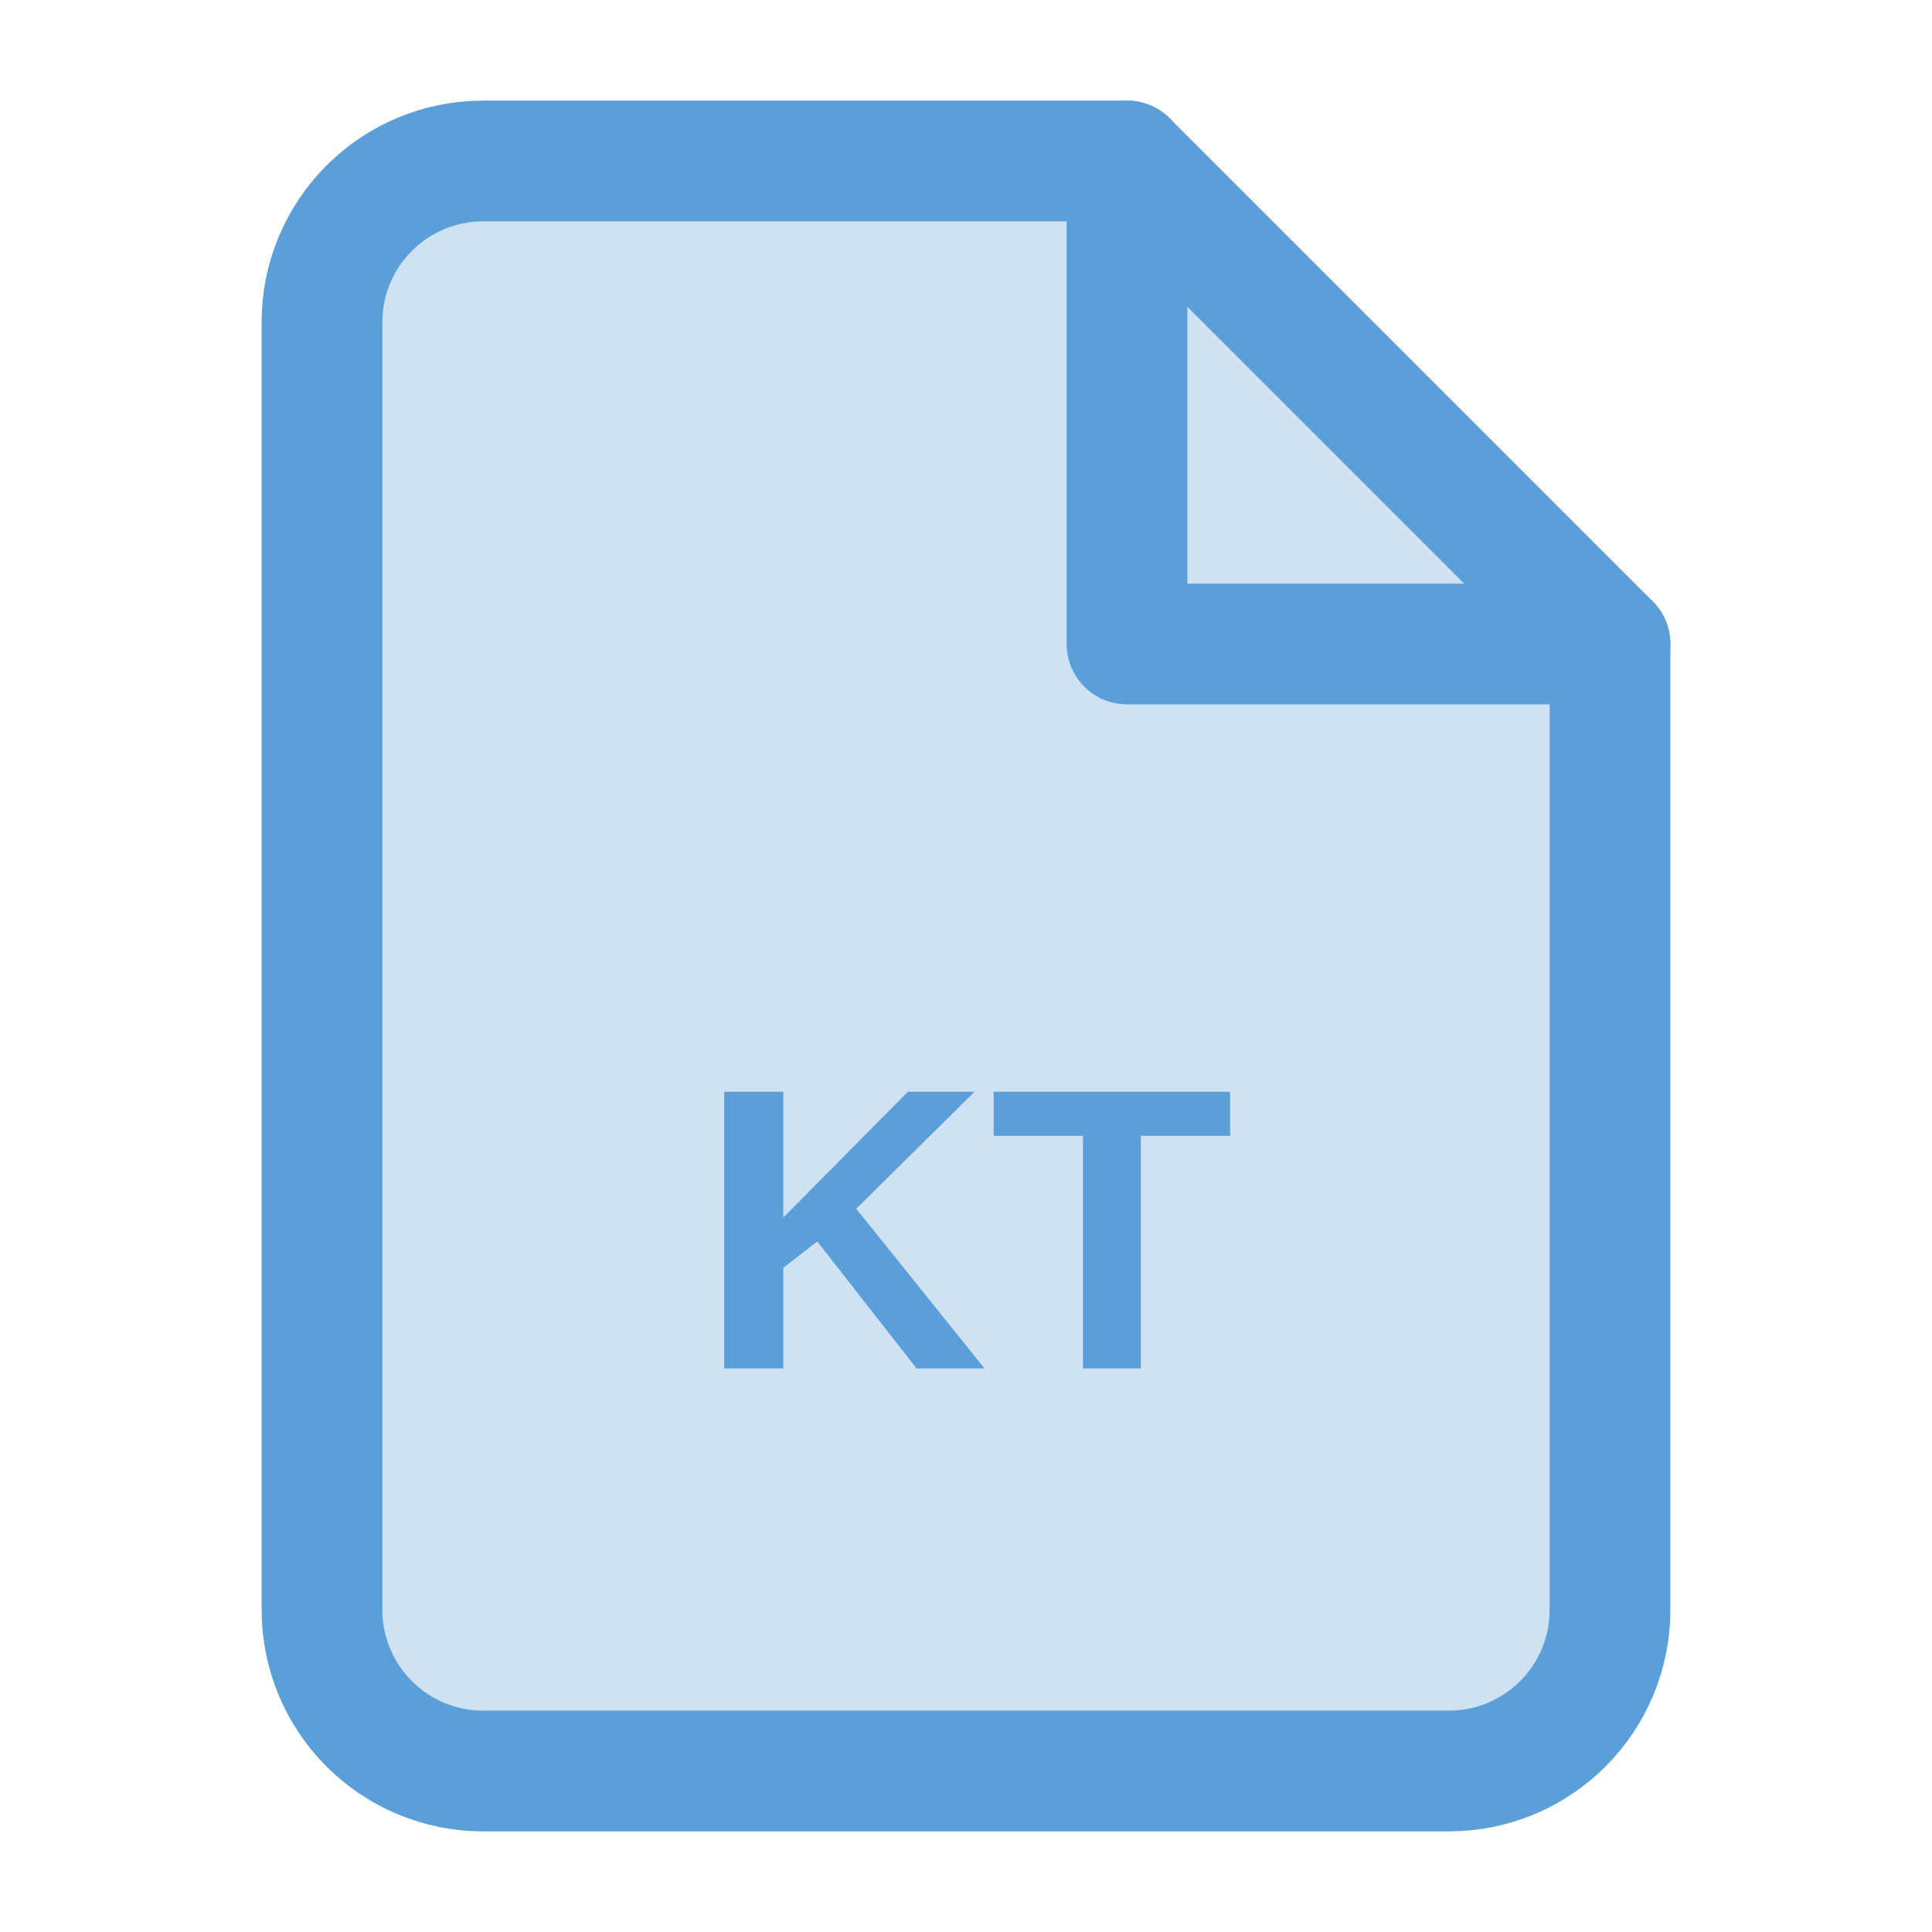
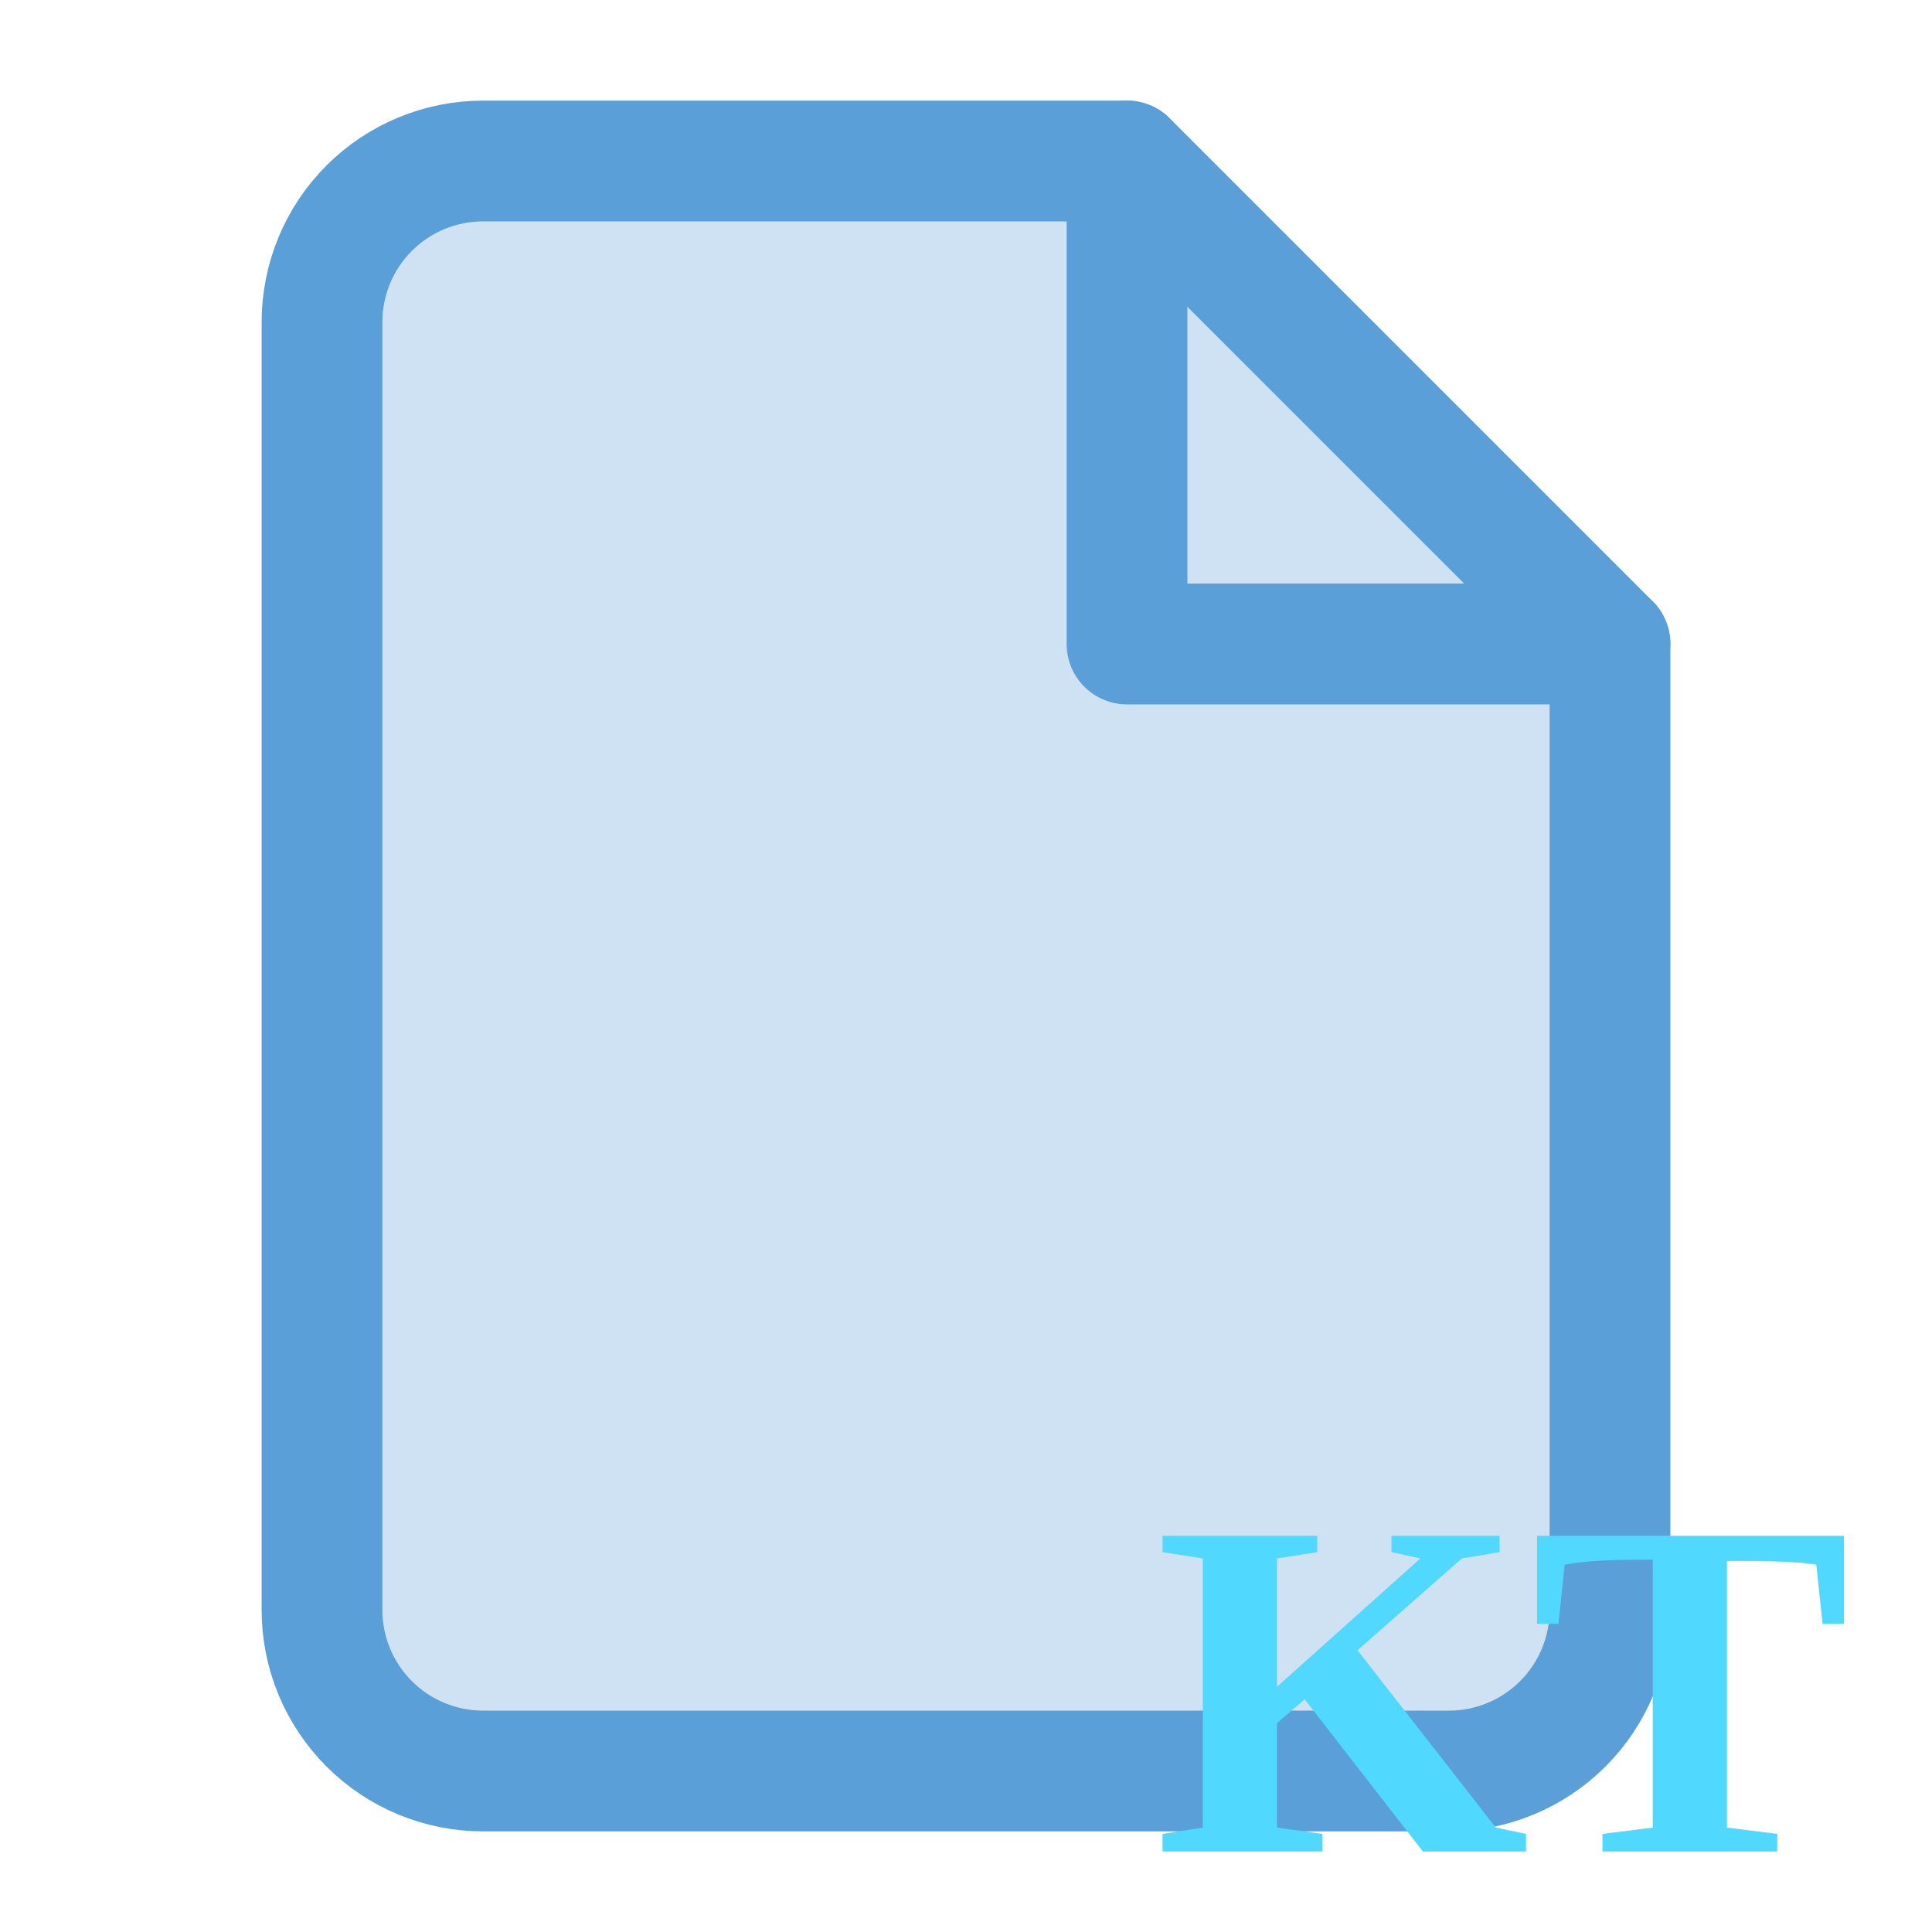
<svg xmlns="http://www.w3.org/2000/svg" viewBox="0 0 24 24" fill="none">
  <path d="M14 2H6C5.47 2 4.961 2.211 4.586 2.586C4.211 2.961 4 3.47 4 4V20C4 20.53 4.211 21.039 4.586 21.414C4.961 21.789 5.47 22 6 22H18C18.53 22 19.039 21.789 19.414 21.414C19.789 21.039 20 20.53 20 20V8L14 2Z" fill="#5A9FD8" opacity="0.3" />
  <path d="M14 2H6C5.47 2 4.961 2.211 4.586 2.586C4.211 2.961 4 3.47 4 4V20C4 20.53 4.211 21.039 4.586 21.414C4.961 21.789 5.47 22 6 22H18C18.53 22 19.039 21.789 19.414 21.414C19.789 21.039 20 20.53 20 20V8L14 2Z" stroke="#5A9FD8" stroke-width="1.5" stroke-linecap="round" stroke-linejoin="round" />
  <path d="M14 2V8H20" stroke="#5A9FD8" stroke-width="1.5" stroke-linecap="round" stroke-linejoin="round" />
-   <text x="12" y="17" text-anchor="middle" fill="#5A9FD8" font-family="Arial, sans-serif" font-size="5" font-weight="bold">KT</text>
+   <text x="23" y="23" text-anchor="end" fill="#50D8FF" font-size="6" font-weight="bold">KT</text>
</svg>
